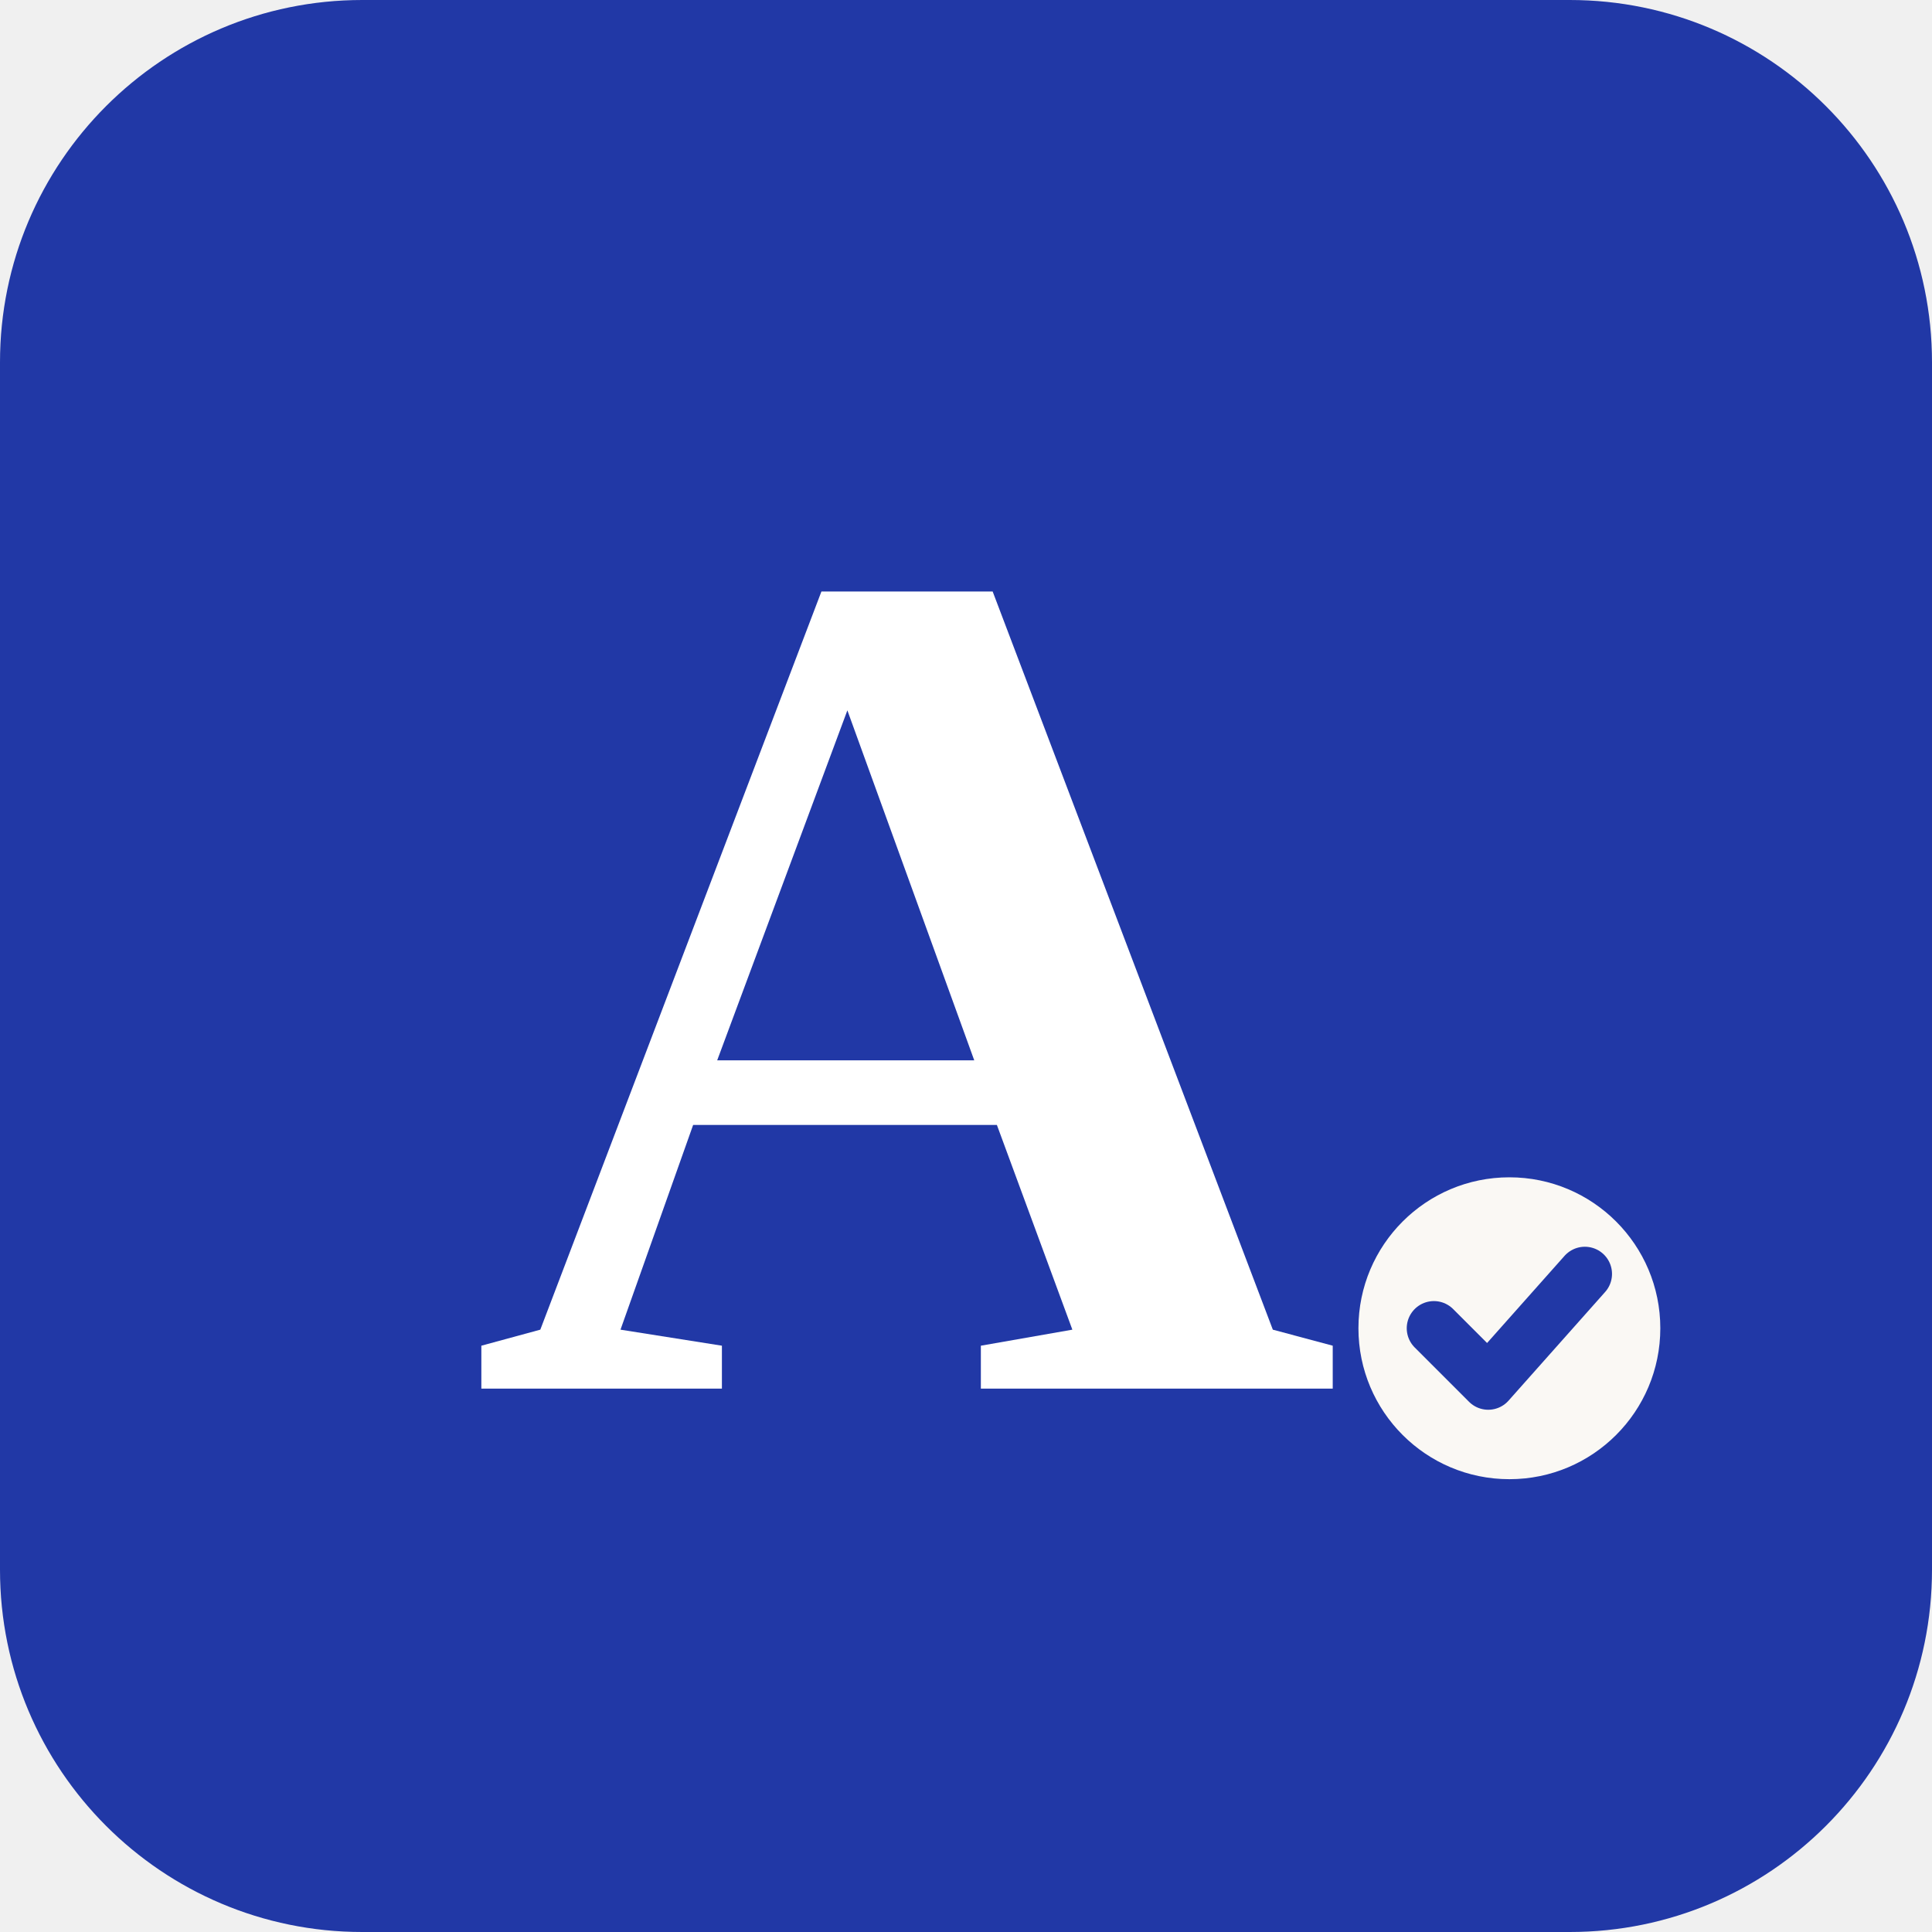
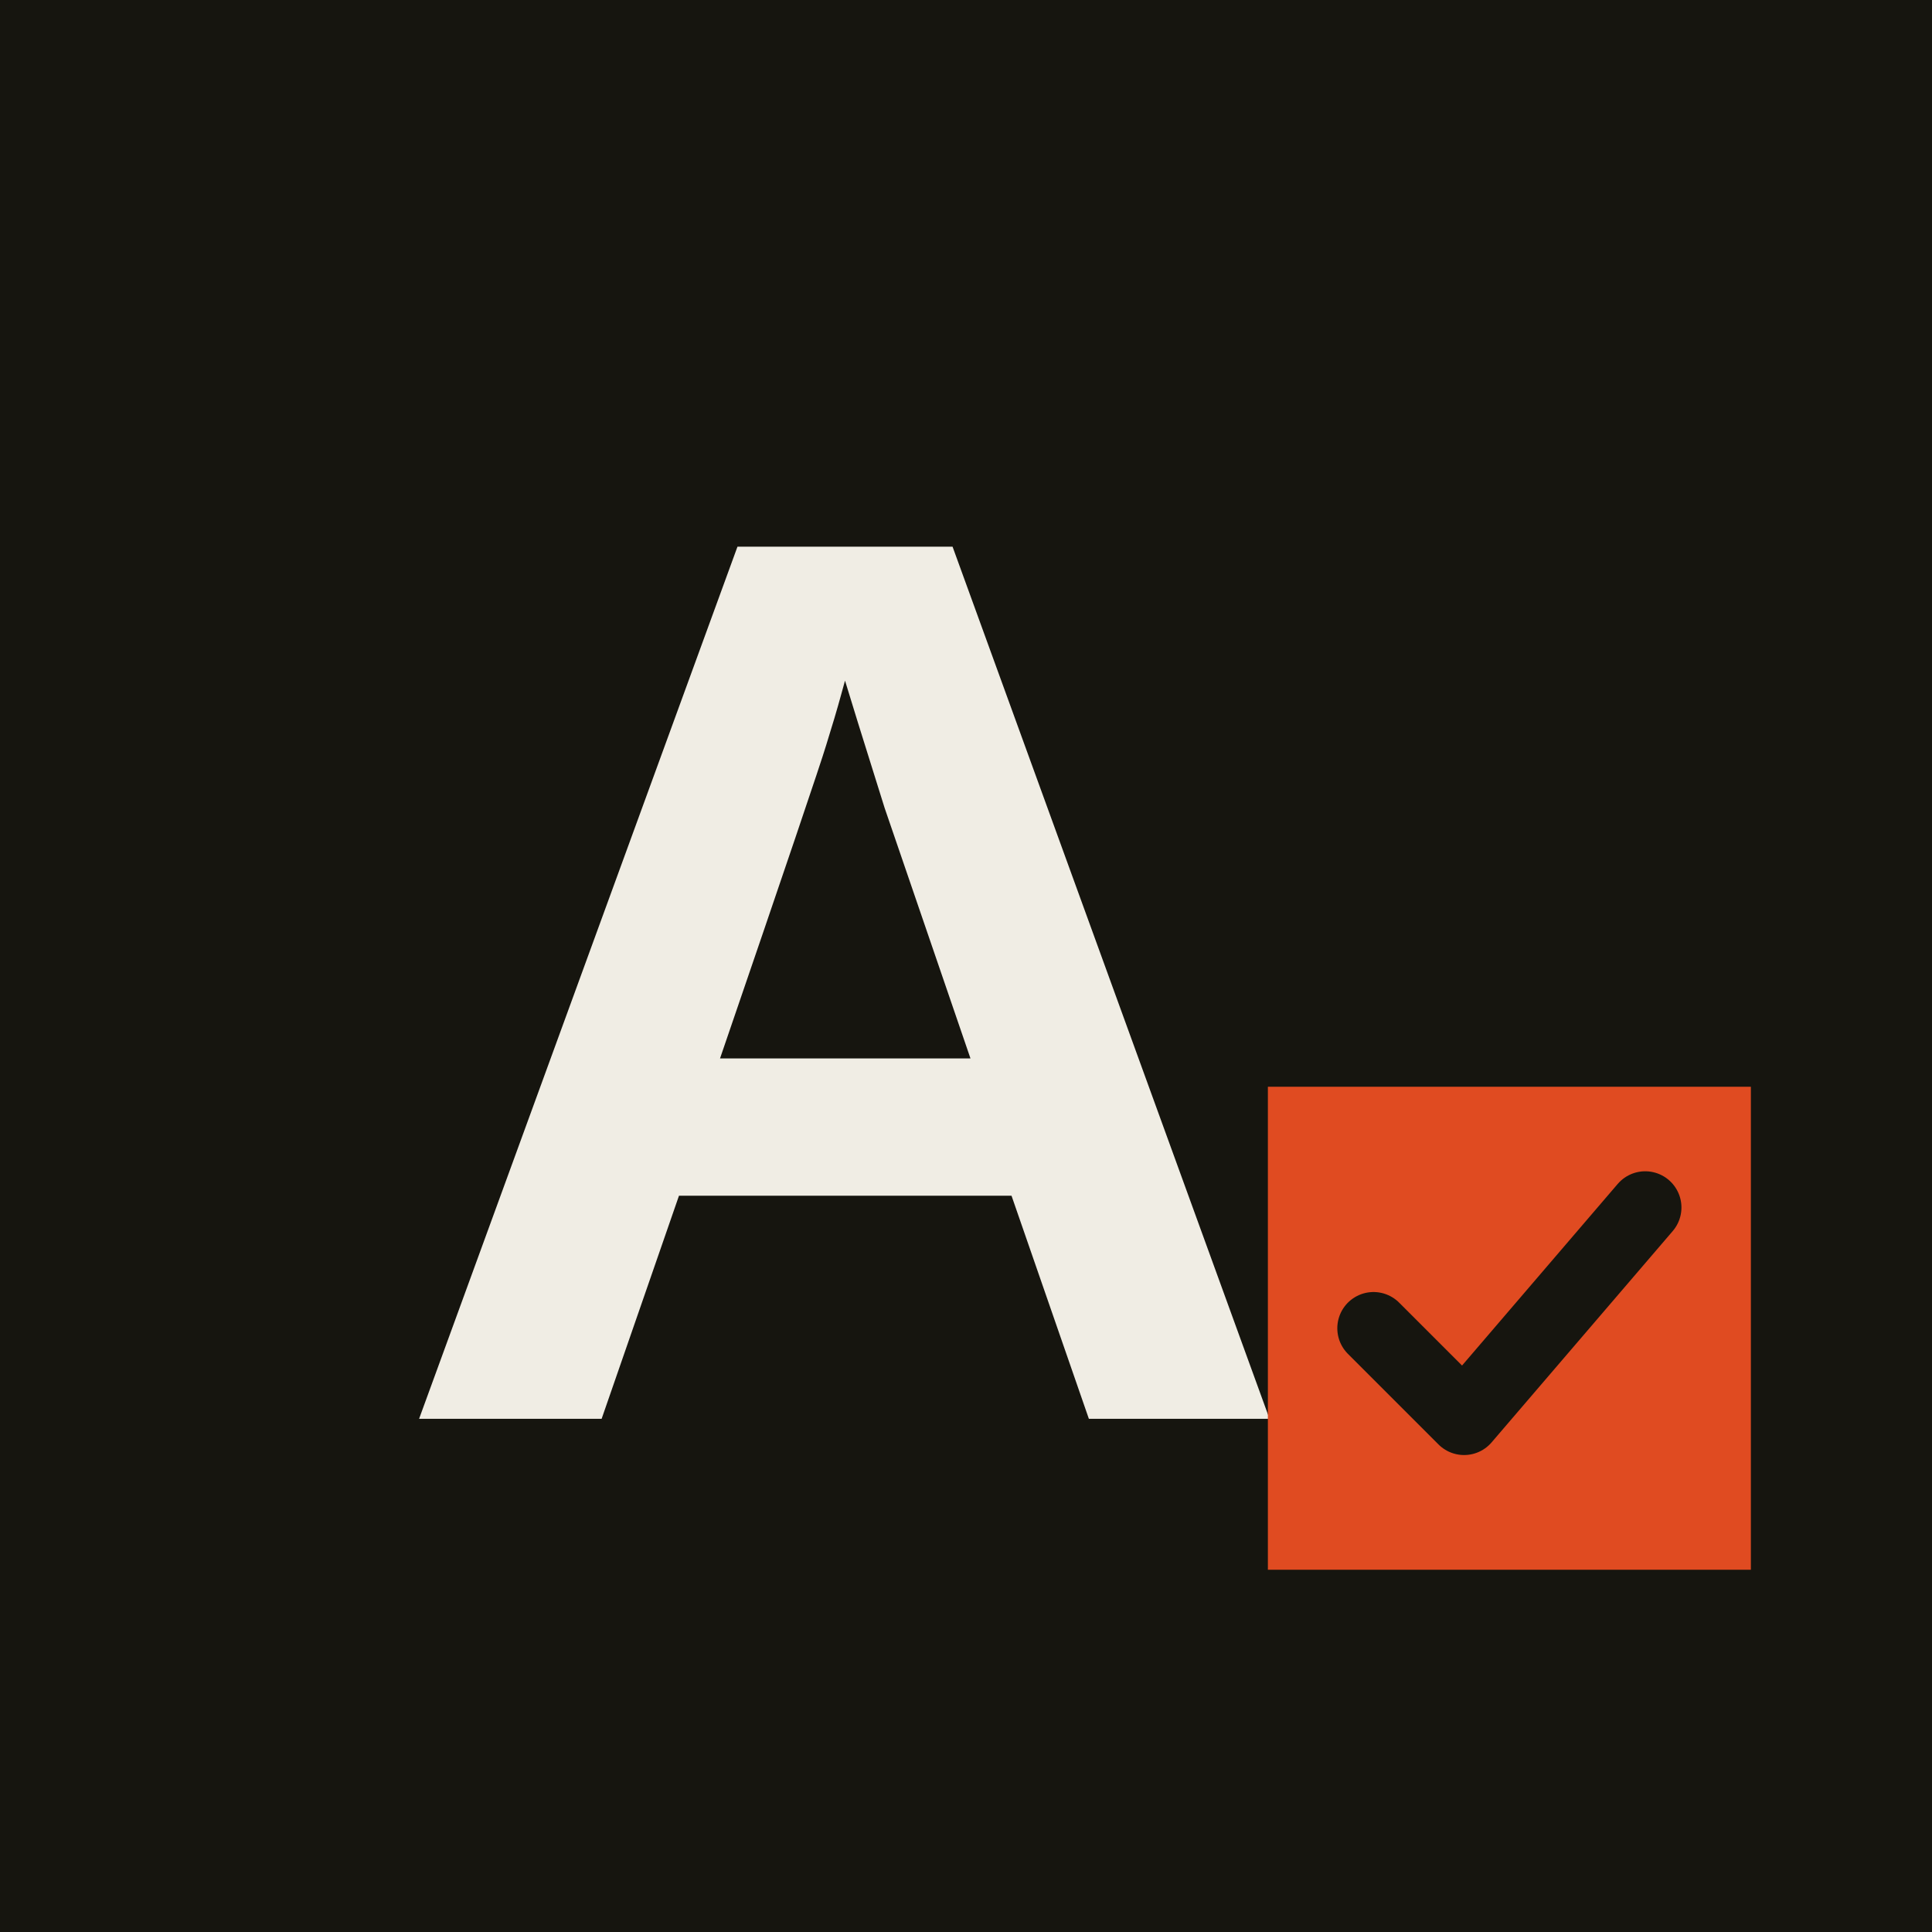
<svg xmlns="http://www.w3.org/2000/svg" viewBox="0 0 64 64">
-   <rect width="64" height="64" rx="12" fill="#2138a6" />
-   <text x="30" y="46" font-family="Georgia, 'Times New Roman', serif" font-size="40" font-weight="600" fill="#ffffff" text-anchor="middle">A</text>
-   <circle cx="50" cy="44" r="5" fill="#faf8f4" />
-   <path d="M47.5 44l1.8 1.8 3.2-3.6" stroke="#2138a6" stroke-width="1.8" fill="none" stroke-linecap="round" stroke-linejoin="round" />
+   <rect width="64" height="64" fill="#16150f" />
+   <text x="28" y="47" font-family="Arial Black, Arial, sans-serif" font-size="42" font-weight="900" fill="#f0ede4" text-anchor="middle">A</text>
+   <rect x="42" y="36" width="16" height="16" fill="#e04b21" />
+   <path d="M45.5 44l3 3 6-7" stroke="#16150f" stroke-width="2.4" fill="none" stroke-linecap="round" stroke-linejoin="round" />
</svg>
